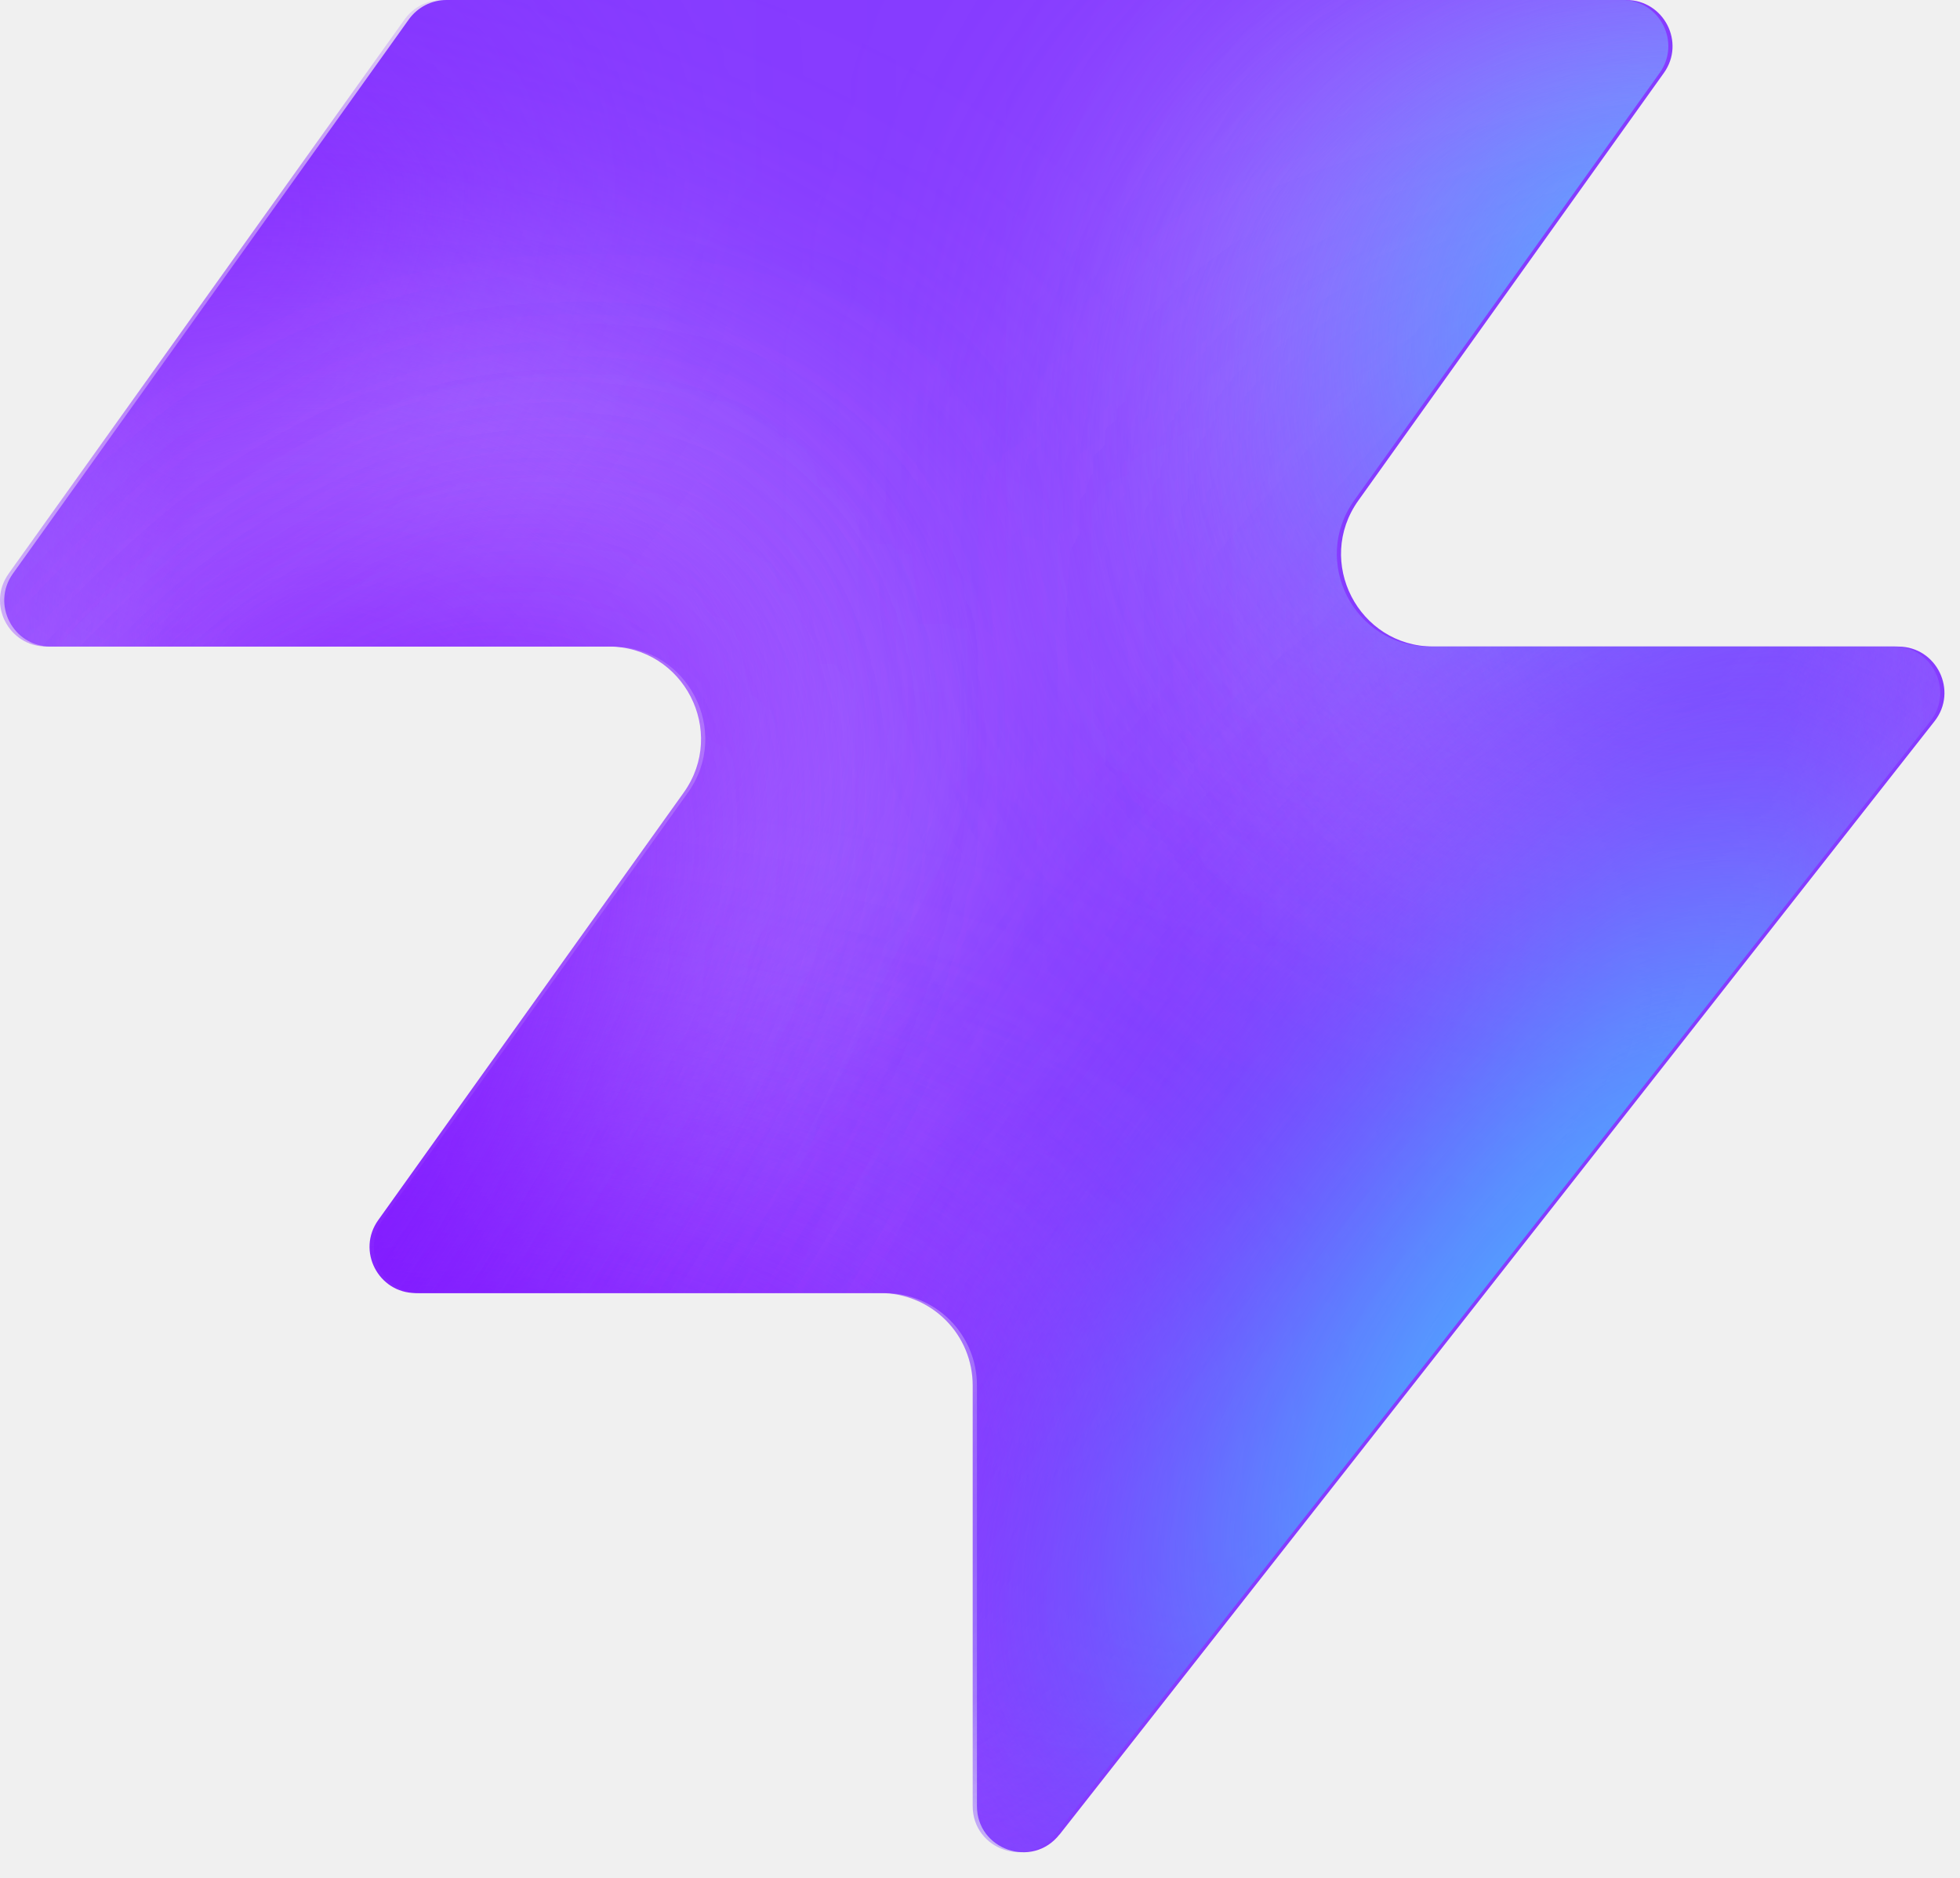
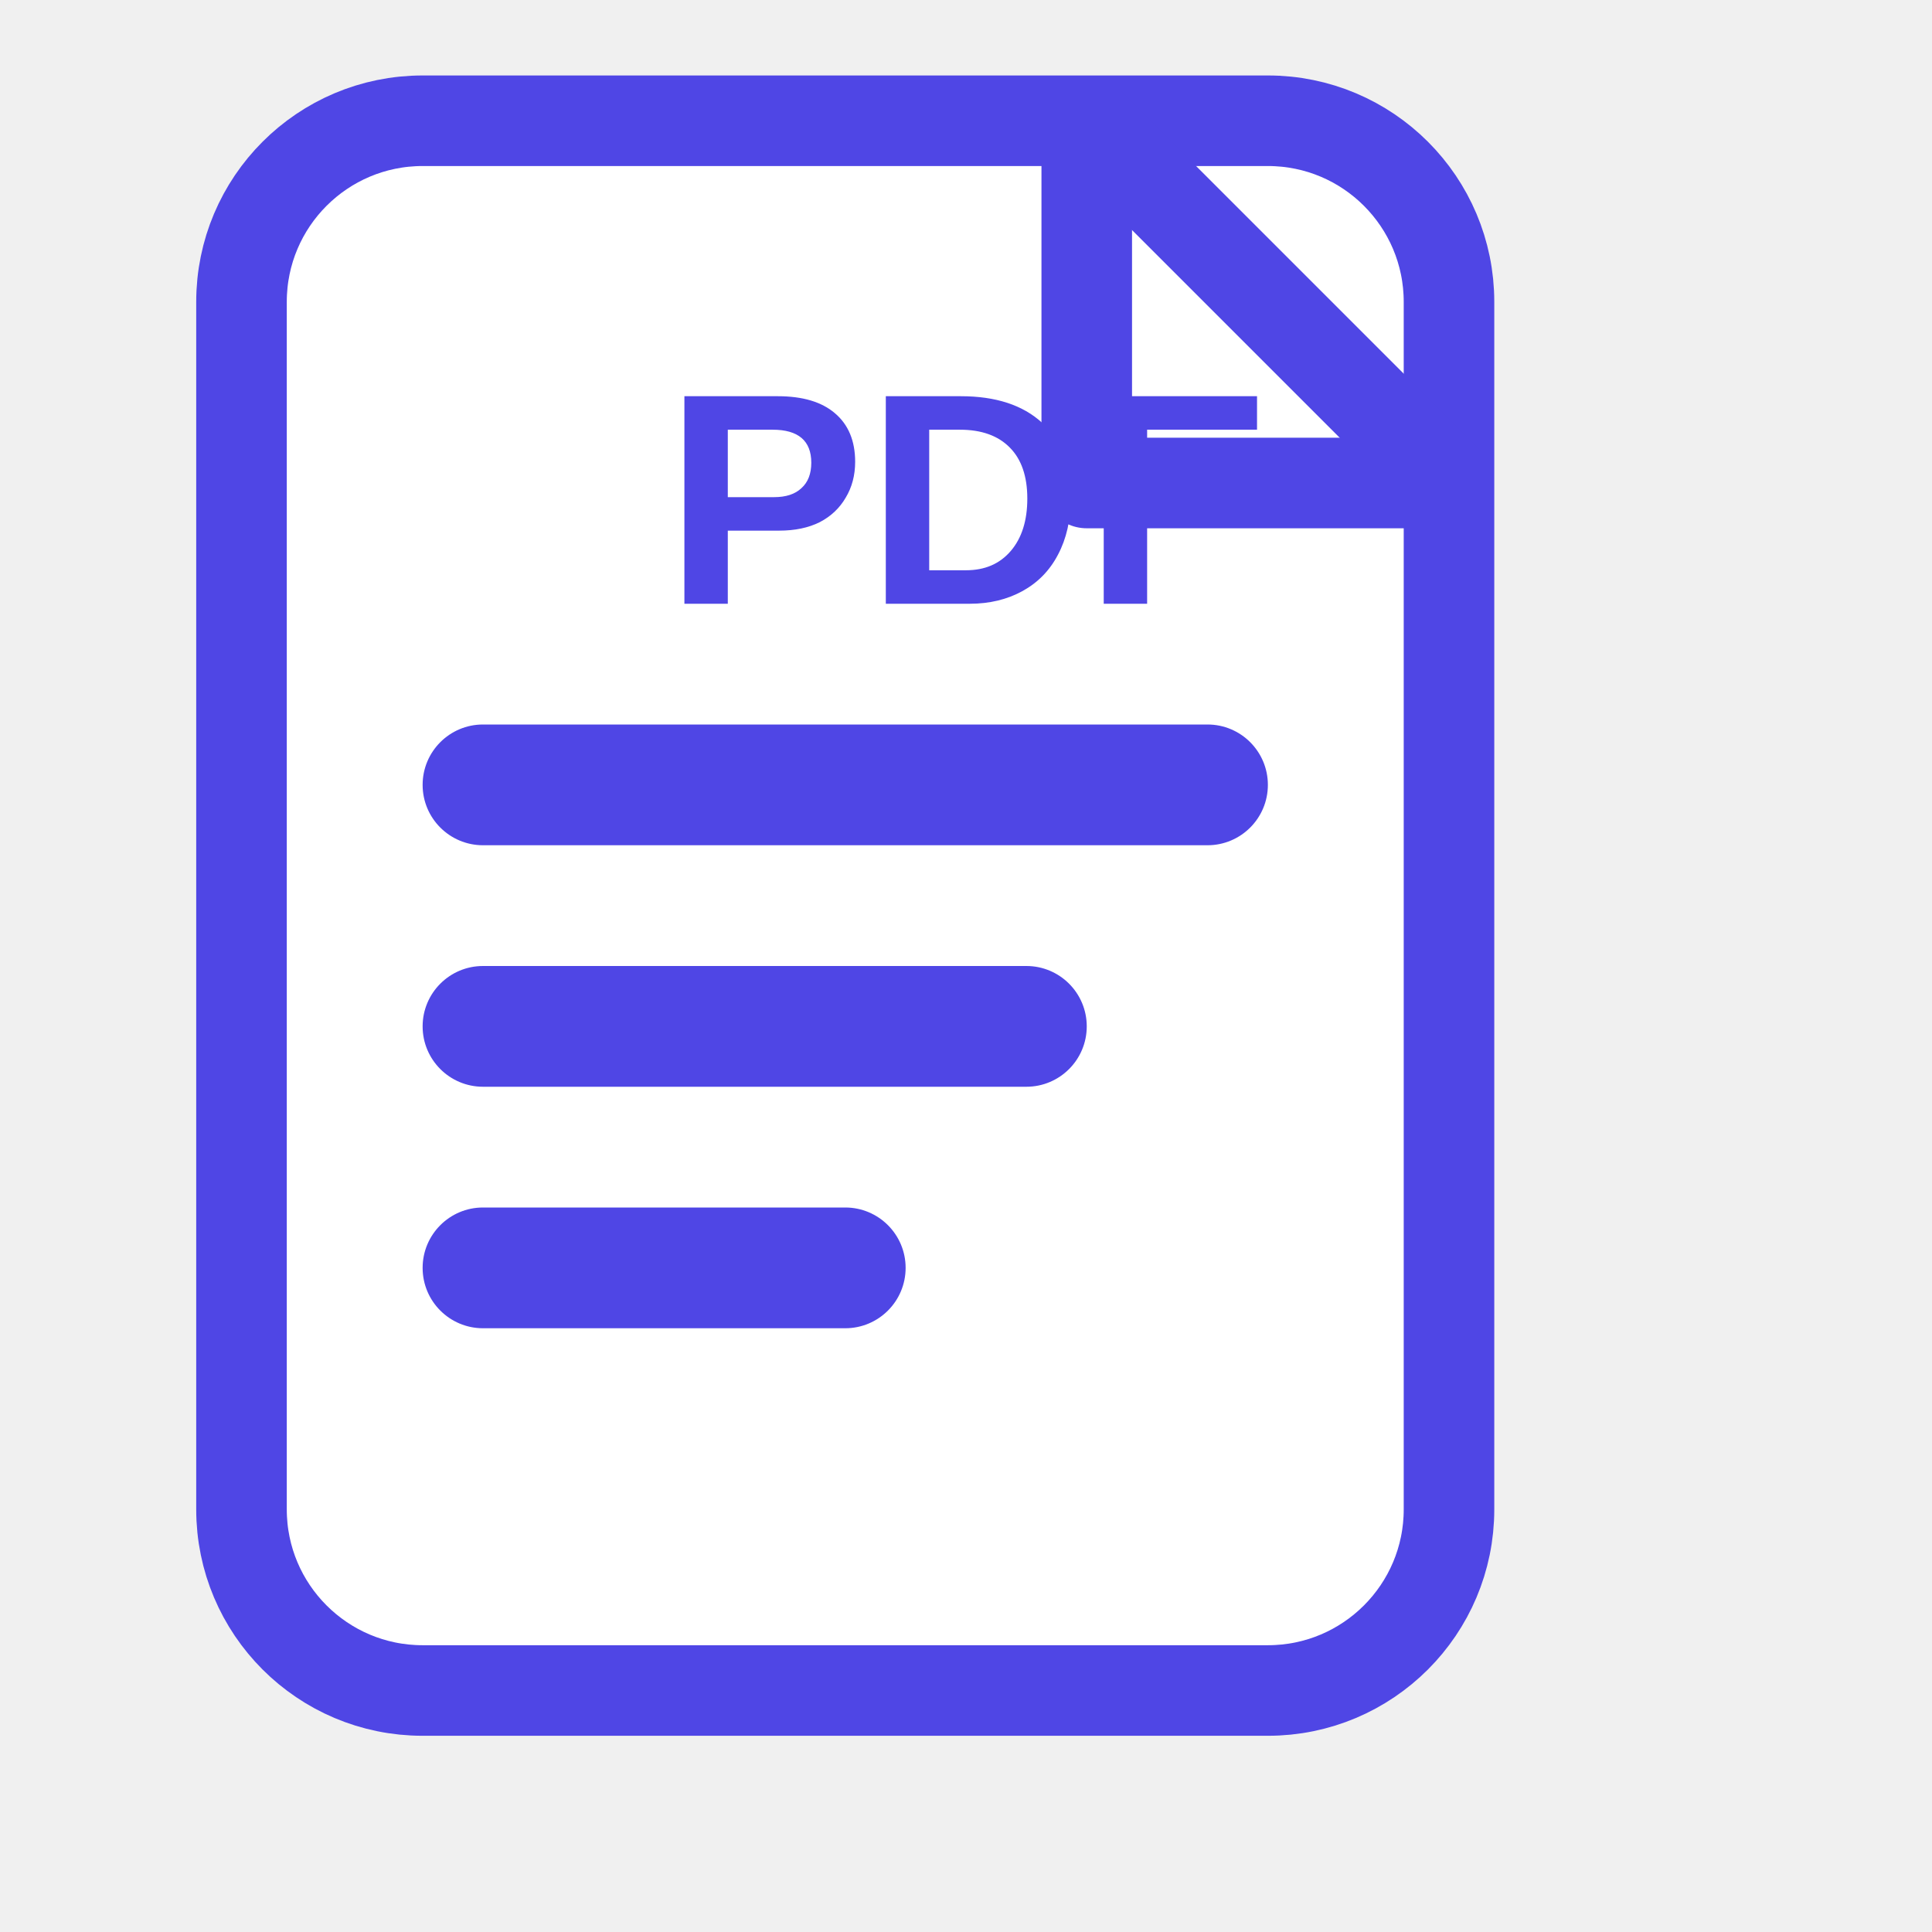
- <svg xmlns="http://www.w3.org/2000/svg" width="48" height="46" fill="none" viewBox="0 0 48 46">
-   <path fill="#863bff" d="M25.946 44.938c-.664.845-2.021.375-2.021-.698V33.937a2.26 2.26 0 0 0-2.262-2.262H10.287c-.92 0-1.456-1.04-.92-1.788l7.48-10.471c1.07-1.497 0-3.578-1.842-3.578H1.237c-.92 0-1.456-1.04-.92-1.788L10.013.474c.214-.297.556-.474.92-.474h28.894c.92 0 1.456 1.04.92 1.788l-7.48 10.471c-1.07 1.498 0 3.579 1.842 3.579h11.377c.943 0 1.473 1.088.89 1.83L25.947 44.94z" style="fill:#863bff;fill:color(display-p3 .525 .23 1);fill-opacity:1" />
-   <mask id="a" width="48" height="46" x="0" y="0" maskUnits="userSpaceOnUse" style="mask-type:alpha">
-     <path fill="#000" d="M25.842 44.938c-.664.844-2.021.375-2.021-.698V33.937a2.26 2.26 0 0 0-2.262-2.262H10.183c-.92 0-1.456-1.04-.92-1.788l7.48-10.471c1.07-1.498 0-3.579-1.842-3.579H1.133c-.92 0-1.456-1.04-.92-1.787L9.91.473c.214-.297.556-.474.92-.474h28.894c.92 0 1.456 1.04.92 1.788l-7.48 10.471c-1.07 1.498 0 3.578 1.842 3.578h11.377c.943 0 1.473 1.088.89 1.832L25.843 44.94z" style="fill:#000;fill-opacity:1" />
-   </mask>
-   <g mask="url(#a)">
-     <g filter="url(#b)">
-       <ellipse cx="5.508" cy="14.704" fill="#ede6ff" rx="5.508" ry="14.704" style="fill:#ede6ff;fill:color(display-p3 .927 .903 1);fill-opacity:1" transform="matrix(.00324 1 1 -.00324 -4.47 31.516)" />
-     </g>
-     <g filter="url(#c)">
-       <ellipse cx="10.399" cy="29.851" fill="#ede6ff" rx="10.399" ry="29.851" style="fill:#ede6ff;fill:color(display-p3 .927 .903 1);fill-opacity:1" transform="matrix(.00324 1 1 -.00324 -39.328 7.883)" />
-     </g>
-     <g filter="url(#d)">
-       <ellipse cx="5.508" cy="30.487" fill="#7e14ff" rx="5.508" ry="30.487" style="fill:#7e14ff;fill:color(display-p3 .492 .077 1);fill-opacity:1" transform="rotate(89.814 -25.913 -14.639)scale(1 -1)" />
-     </g>
-     <g filter="url(#e)">
-       <ellipse cx="5.508" cy="30.599" fill="#7e14ff" rx="5.508" ry="30.599" style="fill:#7e14ff;fill:color(display-p3 .492 .077 1);fill-opacity:1" transform="rotate(89.814 -32.644 -3.334)scale(1 -1)" />
-     </g>
-     <g filter="url(#f)">
-       <ellipse cx="5.508" cy="30.599" fill="#7e14ff" rx="5.508" ry="30.599" style="fill:#7e14ff;fill:color(display-p3 .492 .077 1);fill-opacity:1" transform="matrix(.00324 1 1 -.00324 -34.34 30.47)" />
-     </g>
-     <g filter="url(#g)">
-       <ellipse cx="14.072" cy="22.078" fill="#ede6ff" rx="14.072" ry="22.078" style="fill:#ede6ff;fill:color(display-p3 .927 .903 1);fill-opacity:1" transform="rotate(93.35 24.506 48.493)scale(-1 1)" />
-     </g>
-     <g filter="url(#h)">
-       <ellipse cx="3.47" cy="21.501" fill="#7e14ff" rx="3.47" ry="21.501" style="fill:#7e14ff;fill:color(display-p3 .492 .077 1);fill-opacity:1" transform="rotate(89.009 28.708 47.59)scale(-1 1)" />
-     </g>
-     <g filter="url(#i)">
-       <ellipse cx="3.47" cy="21.501" fill="#7e14ff" rx="3.47" ry="21.501" style="fill:#7e14ff;fill:color(display-p3 .492 .077 1);fill-opacity:1" transform="rotate(89.009 28.708 47.59)scale(-1 1)" />
-     </g>
-     <g filter="url(#j)">
-       <ellipse cx=".387" cy="8.972" fill="#7e14ff" rx="4.407" ry="29.108" style="fill:#7e14ff;fill:color(display-p3 .492 .077 1);fill-opacity:1" transform="rotate(39.51 .387 8.972)" />
-     </g>
-     <g filter="url(#k)">
-       <ellipse cx="47.523" cy="-6.092" fill="#7e14ff" rx="4.407" ry="29.108" style="fill:#7e14ff;fill:color(display-p3 .492 .077 1);fill-opacity:1" transform="rotate(37.892 47.523 -6.092)" />
-     </g>
-     <g filter="url(#l)">
-       <ellipse cx="41.412" cy="6.333" fill="#47bfff" rx="5.971" ry="9.665" style="fill:#47bfff;fill:color(display-p3 .28 .748 1);fill-opacity:1" transform="rotate(37.892 41.412 6.333)" />
-     </g>
-     <g filter="url(#m)">
-       <ellipse cx="-1.879" cy="38.332" fill="#7e14ff" rx="4.407" ry="29.108" style="fill:#7e14ff;fill:color(display-p3 .492 .077 1);fill-opacity:1" transform="rotate(37.892 -1.88 38.332)" />
-     </g>
-     <g filter="url(#n)">
-       <ellipse cx="-1.879" cy="38.332" fill="#7e14ff" rx="4.407" ry="29.108" style="fill:#7e14ff;fill:color(display-p3 .492 .077 1);fill-opacity:1" transform="rotate(37.892 -1.88 38.332)" />
-     </g>
-     <g filter="url(#o)">
-       <ellipse cx="35.651" cy="29.907" fill="#7e14ff" rx="4.407" ry="29.108" style="fill:#7e14ff;fill:color(display-p3 .492 .077 1);fill-opacity:1" transform="rotate(37.892 35.651 29.907)" />
-     </g>
-     <g filter="url(#p)">
-       <ellipse cx="38.418" cy="32.4" fill="#47bfff" rx="5.971" ry="15.297" style="fill:#47bfff;fill:color(display-p3 .28 .748 1);fill-opacity:1" transform="rotate(37.892 38.418 32.4)" />
-     </g>
-   </g>
-   <defs>
-     <filter id="b" width="60.045" height="41.654" x="-19.77" y="16.149" color-interpolation-filters="sRGB" filterUnits="userSpaceOnUse">
-       <feFlood flood-opacity="0" result="BackgroundImageFix" />
-       <feBlend in="SourceGraphic" in2="BackgroundImageFix" result="shape" />
-       <feGaussianBlur result="effect1_foregroundBlur_2002_17158" stdDeviation="7.659" />
-     </filter>
-     <filter id="c" width="90.34" height="51.437" x="-54.613" y="-7.533" color-interpolation-filters="sRGB" filterUnits="userSpaceOnUse">
-       <feFlood flood-opacity="0" result="BackgroundImageFix" />
-       <feBlend in="SourceGraphic" in2="BackgroundImageFix" result="shape" />
-       <feGaussianBlur result="effect1_foregroundBlur_2002_17158" stdDeviation="7.659" />
-     </filter>
-     <filter id="d" width="79.355" height="29.4" x="-49.64" y="2.03" color-interpolation-filters="sRGB" filterUnits="userSpaceOnUse">
-       <feFlood flood-opacity="0" result="BackgroundImageFix" />
-       <feBlend in="SourceGraphic" in2="BackgroundImageFix" result="shape" />
-       <feGaussianBlur result="effect1_foregroundBlur_2002_17158" stdDeviation="4.596" />
-     </filter>
-     <filter id="e" width="79.579" height="29.4" x="-45.045" y="20.029" color-interpolation-filters="sRGB" filterUnits="userSpaceOnUse">
-       <feFlood flood-opacity="0" result="BackgroundImageFix" />
-       <feBlend in="SourceGraphic" in2="BackgroundImageFix" result="shape" />
-       <feGaussianBlur result="effect1_foregroundBlur_2002_17158" stdDeviation="4.596" />
-     </filter>
-     <filter id="f" width="79.579" height="29.4" x="-43.513" y="21.178" color-interpolation-filters="sRGB" filterUnits="userSpaceOnUse">
-       <feFlood flood-opacity="0" result="BackgroundImageFix" />
-       <feBlend in="SourceGraphic" in2="BackgroundImageFix" result="shape" />
-       <feGaussianBlur result="effect1_foregroundBlur_2002_17158" stdDeviation="4.596" />
-     </filter>
-     <filter id="g" width="74.749" height="58.852" x="15.756" y="-17.901" color-interpolation-filters="sRGB" filterUnits="userSpaceOnUse">
-       <feFlood flood-opacity="0" result="BackgroundImageFix" />
-       <feBlend in="SourceGraphic" in2="BackgroundImageFix" result="shape" />
-       <feGaussianBlur result="effect1_foregroundBlur_2002_17158" stdDeviation="7.659" />
-     </filter>
-     <filter id="h" width="61.377" height="25.362" x="23.548" y="2.284" color-interpolation-filters="sRGB" filterUnits="userSpaceOnUse">
-       <feFlood flood-opacity="0" result="BackgroundImageFix" />
-       <feBlend in="SourceGraphic" in2="BackgroundImageFix" result="shape" />
-       <feGaussianBlur result="effect1_foregroundBlur_2002_17158" stdDeviation="4.596" />
-     </filter>
-     <filter id="i" width="61.377" height="25.362" x="23.548" y="2.284" color-interpolation-filters="sRGB" filterUnits="userSpaceOnUse">
-       <feFlood flood-opacity="0" result="BackgroundImageFix" />
-       <feBlend in="SourceGraphic" in2="BackgroundImageFix" result="shape" />
-       <feGaussianBlur result="effect1_foregroundBlur_2002_17158" stdDeviation="4.596" />
-     </filter>
-     <filter id="j" width="56.045" height="63.649" x="-27.636" y="-22.853" color-interpolation-filters="sRGB" filterUnits="userSpaceOnUse">
-       <feFlood flood-opacity="0" result="BackgroundImageFix" />
-       <feBlend in="SourceGraphic" in2="BackgroundImageFix" result="shape" />
-       <feGaussianBlur result="effect1_foregroundBlur_2002_17158" stdDeviation="4.596" />
-     </filter>
-     <filter id="k" width="54.814" height="64.646" x="20.116" y="-38.415" color-interpolation-filters="sRGB" filterUnits="userSpaceOnUse">
-       <feFlood flood-opacity="0" result="BackgroundImageFix" />
-       <feBlend in="SourceGraphic" in2="BackgroundImageFix" result="shape" />
-       <feGaussianBlur result="effect1_foregroundBlur_2002_17158" stdDeviation="4.596" />
-     </filter>
-     <filter id="l" width="33.541" height="35.313" x="24.641" y="-11.323" color-interpolation-filters="sRGB" filterUnits="userSpaceOnUse">
-       <feFlood flood-opacity="0" result="BackgroundImageFix" />
-       <feBlend in="SourceGraphic" in2="BackgroundImageFix" result="shape" />
-       <feGaussianBlur result="effect1_foregroundBlur_2002_17158" stdDeviation="4.596" />
-     </filter>
-     <filter id="m" width="54.814" height="64.646" x="-29.286" y="6.009" color-interpolation-filters="sRGB" filterUnits="userSpaceOnUse">
-       <feFlood flood-opacity="0" result="BackgroundImageFix" />
-       <feBlend in="SourceGraphic" in2="BackgroundImageFix" result="shape" />
-       <feGaussianBlur result="effect1_foregroundBlur_2002_17158" stdDeviation="4.596" />
-     </filter>
-     <filter id="n" width="54.814" height="64.646" x="-29.286" y="6.009" color-interpolation-filters="sRGB" filterUnits="userSpaceOnUse">
-       <feFlood flood-opacity="0" result="BackgroundImageFix" />
-       <feBlend in="SourceGraphic" in2="BackgroundImageFix" result="shape" />
-       <feGaussianBlur result="effect1_foregroundBlur_2002_17158" stdDeviation="4.596" />
-     </filter>
-     <filter id="o" width="54.814" height="64.646" x="8.244" y="-2.416" color-interpolation-filters="sRGB" filterUnits="userSpaceOnUse">
-       <feFlood flood-opacity="0" result="BackgroundImageFix" />
-       <feBlend in="SourceGraphic" in2="BackgroundImageFix" result="shape" />
-       <feGaussianBlur result="effect1_foregroundBlur_2002_17158" stdDeviation="4.596" />
-     </filter>
-     <filter id="p" width="39.409" height="43.623" x="18.713" y="10.588" color-interpolation-filters="sRGB" filterUnits="userSpaceOnUse">
-       <feFlood flood-opacity="0" result="BackgroundImageFix" />
-       <feBlend in="SourceGraphic" in2="BackgroundImageFix" result="shape" />
-       <feGaussianBlur result="effect1_foregroundBlur_2002_17158" stdDeviation="4.596" />
-     </filter>
-   </defs>
+ <svg xmlns="http://www.w3.org/2000/svg" width="64" height="64" viewBox="0 0 64 64" fill="none">
+   <rect x="8" y="4" width="40" height="52" rx="6" fill="#ffffff" stroke="#4f46e5" stroke-width="3" />
+   <path d="M36 4v12h12" fill="none" stroke="#4f46e5" stroke-width="3" stroke-linejoin="round" />
+   <path d="M36 4l12 12" fill="none" stroke="#4f46e5" stroke-width="3" stroke-linejoin="round" />
+   <rect x="14" y="24" width="28" height="4" rx="2" fill="#4f46e5" />
+   <rect x="14" y="32" width="22" height="4" rx="2" fill="#4f46e5" />
+   <rect x="14" y="40" width="16" height="4" rx="2" fill="#4f46e5" />
+   <text x="32" y="20" text-anchor="middle" font-family="Arial, sans-serif" font-size="10" font-weight="bold" fill="#4f46e5">PDF</text>
</svg>
